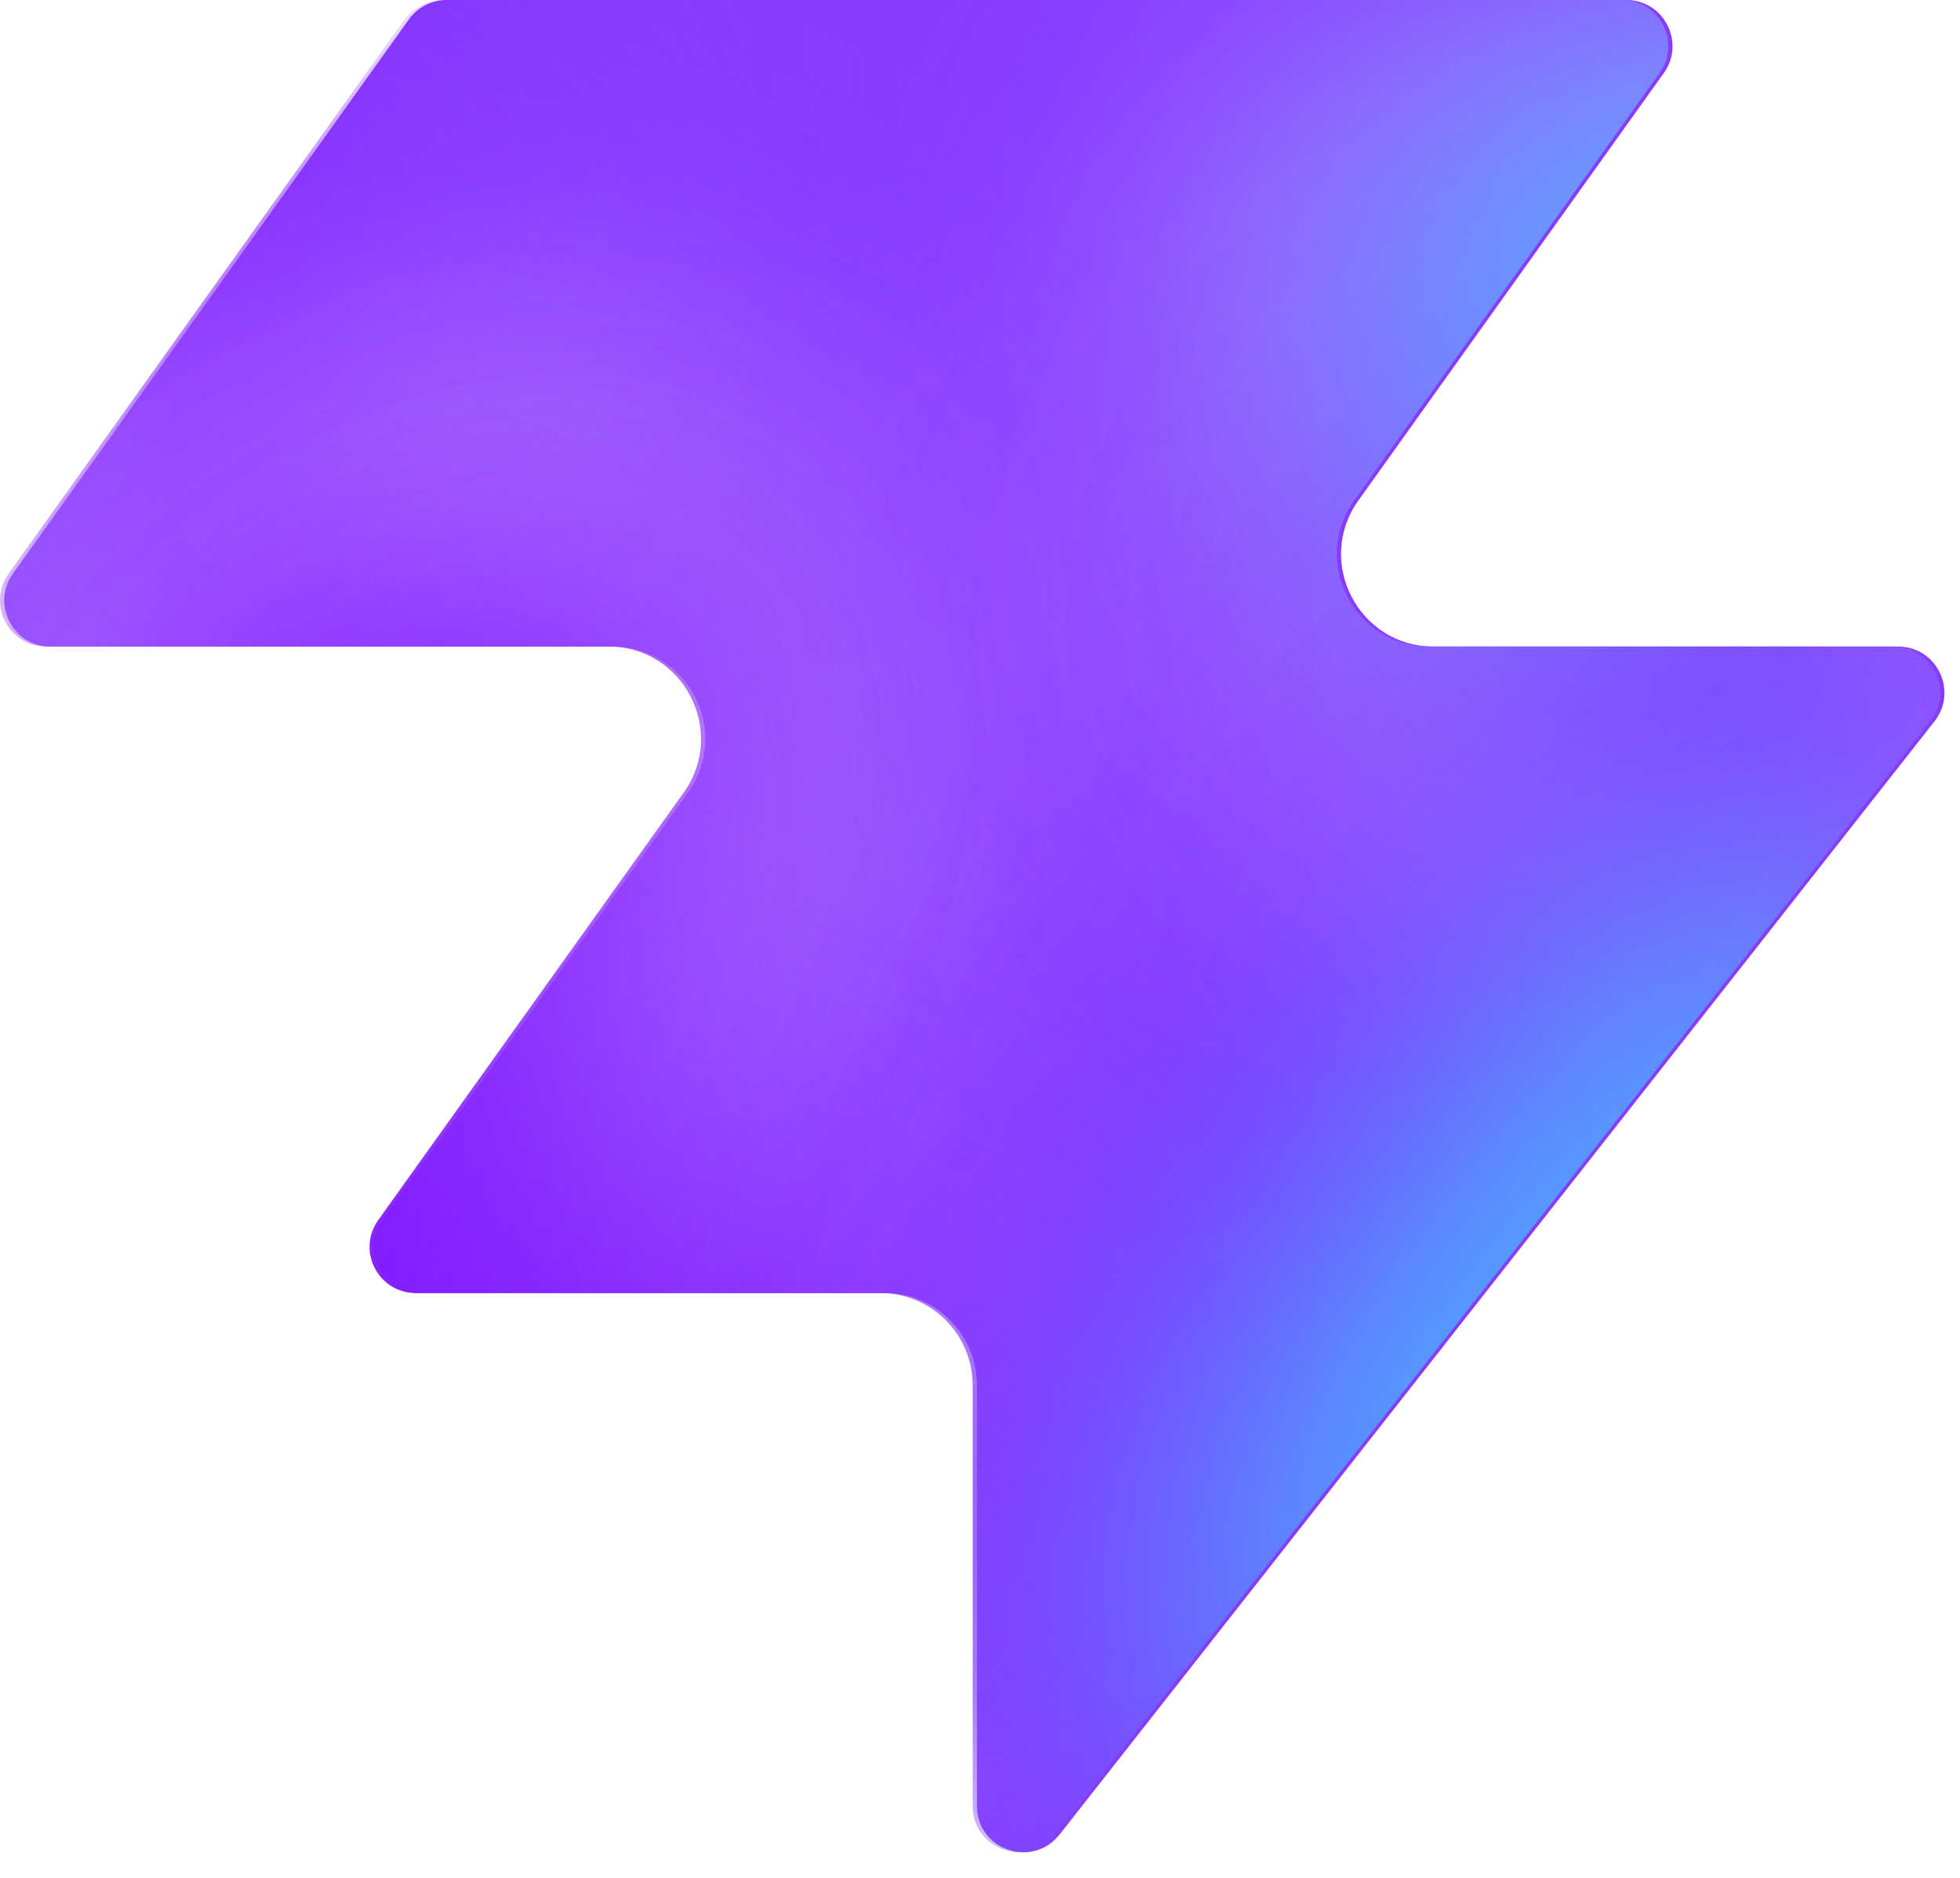
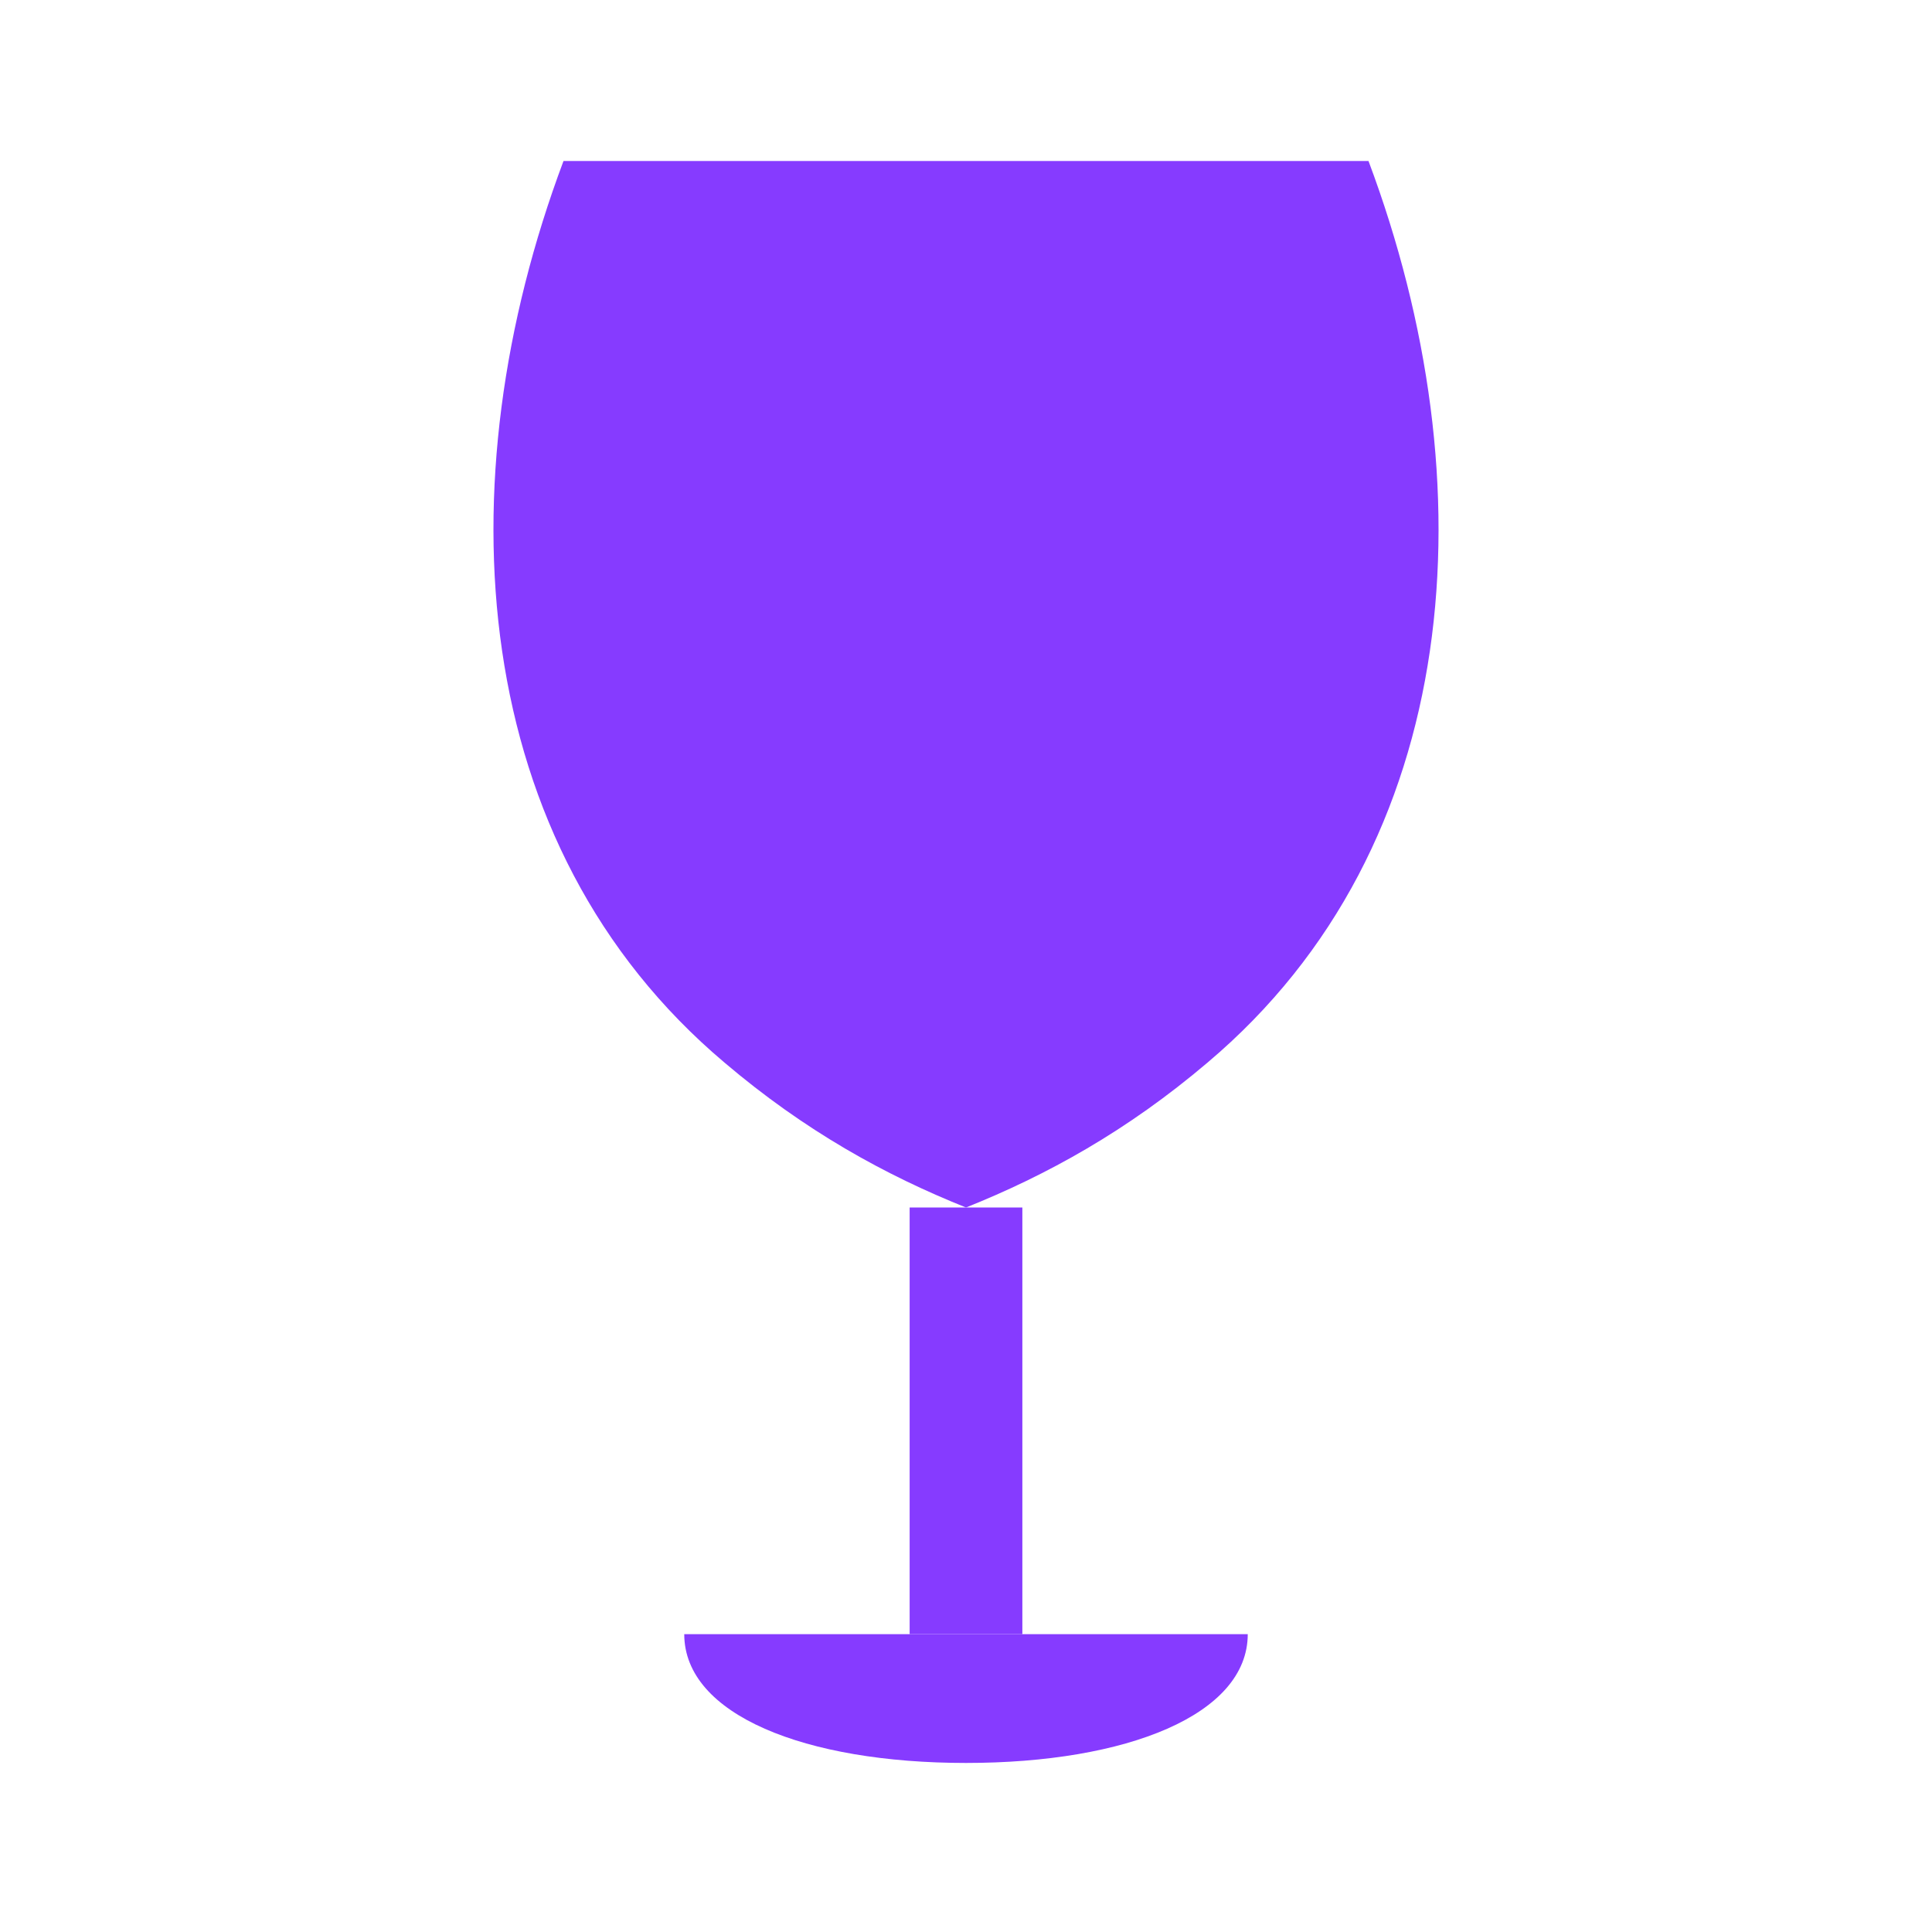
- <svg xmlns="http://www.w3.org/2000/svg" width="48" height="46" fill="none" viewBox="0 0 48 46">
-   <path fill="#863bff" d="M25.946 44.938c-.664.845-2.021.375-2.021-.698V33.937a2.26 2.26 0 0 0-2.262-2.262H10.287c-.92 0-1.456-1.04-.92-1.788l7.48-10.471c1.07-1.497 0-3.578-1.842-3.578H1.237c-.92 0-1.456-1.04-.92-1.788L10.013.474c.214-.297.556-.474.92-.474h28.894c.92 0 1.456 1.04.92 1.788l-7.48 10.471c-1.07 1.498 0 3.579 1.842 3.579h11.377c.943 0 1.473 1.088.89 1.83L25.947 44.94z" style="fill:#863bff;fill:color(display-p3 .525 .23 1);fill-opacity:1" />
-   <mask id="a" width="48" height="46" x="0" y="0" maskUnits="userSpaceOnUse" style="mask-type:alpha">
-     <path fill="#000" d="M25.842 44.938c-.664.844-2.021.375-2.021-.698V33.937a2.26 2.26 0 0 0-2.262-2.262H10.183c-.92 0-1.456-1.04-.92-1.788l7.48-10.471c1.07-1.498 0-3.579-1.842-3.579H1.133c-.92 0-1.456-1.04-.92-1.787L9.91.473c.214-.297.556-.474.92-.474h28.894c.92 0 1.456 1.04.92 1.788l-7.48 10.471c-1.07 1.498 0 3.578 1.842 3.578h11.377c.943 0 1.473 1.088.89 1.832L25.843 44.94z" style="fill:#000;fill-opacity:1" />
-   </mask>
-   <g mask="url(#a)">
-     <g filter="url(#b)">
-       <ellipse cx="5.508" cy="14.704" fill="#ede6ff" rx="5.508" ry="14.704" style="fill:#ede6ff;fill:color(display-p3 .927 .903 1);fill-opacity:1" transform="matrix(.00324 1 1 -.00324 -4.47 31.516)" />
-     </g>
-     <g filter="url(#c)">
-       <ellipse cx="10.399" cy="29.851" fill="#ede6ff" rx="10.399" ry="29.851" style="fill:#ede6ff;fill:color(display-p3 .927 .903 1);fill-opacity:1" transform="matrix(.00324 1 1 -.00324 -39.328 7.883)" />
-     </g>
-     <g filter="url(#d)">
-       <ellipse cx="5.508" cy="30.487" fill="#7e14ff" rx="5.508" ry="30.487" style="fill:#7e14ff;fill:color(display-p3 .492 .077 1);fill-opacity:1" transform="rotate(89.814 -25.913 -14.639)scale(1 -1)" />
-     </g>
-     <g filter="url(#e)">
-       <ellipse cx="5.508" cy="30.599" fill="#7e14ff" rx="5.508" ry="30.599" style="fill:#7e14ff;fill:color(display-p3 .492 .077 1);fill-opacity:1" transform="rotate(89.814 -32.644 -3.334)scale(1 -1)" />
-     </g>
-     <g filter="url(#f)">
-       <ellipse cx="5.508" cy="30.599" fill="#7e14ff" rx="5.508" ry="30.599" style="fill:#7e14ff;fill:color(display-p3 .492 .077 1);fill-opacity:1" transform="matrix(.00324 1 1 -.00324 -34.34 30.47)" />
-     </g>
-     <g filter="url(#g)">
-       <ellipse cx="14.072" cy="22.078" fill="#ede6ff" rx="14.072" ry="22.078" style="fill:#ede6ff;fill:color(display-p3 .927 .903 1);fill-opacity:1" transform="rotate(93.35 24.506 48.493)scale(-1 1)" />
-     </g>
-     <g filter="url(#h)">
-       <ellipse cx="3.47" cy="21.501" fill="#7e14ff" rx="3.47" ry="21.501" style="fill:#7e14ff;fill:color(display-p3 .492 .077 1);fill-opacity:1" transform="rotate(89.009 28.708 47.59)scale(-1 1)" />
-     </g>
-     <g filter="url(#i)">
-       <ellipse cx="3.47" cy="21.501" fill="#7e14ff" rx="3.47" ry="21.501" style="fill:#7e14ff;fill:color(display-p3 .492 .077 1);fill-opacity:1" transform="rotate(89.009 28.708 47.59)scale(-1 1)" />
-     </g>
-     <g filter="url(#j)">
-       <ellipse cx=".387" cy="8.972" fill="#7e14ff" rx="4.407" ry="29.108" style="fill:#7e14ff;fill:color(display-p3 .492 .077 1);fill-opacity:1" transform="rotate(39.51 .387 8.972)" />
-     </g>
-     <g filter="url(#k)">
-       <ellipse cx="47.523" cy="-6.092" fill="#7e14ff" rx="4.407" ry="29.108" style="fill:#7e14ff;fill:color(display-p3 .492 .077 1);fill-opacity:1" transform="rotate(37.892 47.523 -6.092)" />
-     </g>
-     <g filter="url(#l)">
-       <ellipse cx="41.412" cy="6.333" fill="#47bfff" rx="5.971" ry="9.665" style="fill:#47bfff;fill:color(display-p3 .28 .748 1);fill-opacity:1" transform="rotate(37.892 41.412 6.333)" />
-     </g>
-     <g filter="url(#m)">
-       <ellipse cx="-1.879" cy="38.332" fill="#7e14ff" rx="4.407" ry="29.108" style="fill:#7e14ff;fill:color(display-p3 .492 .077 1);fill-opacity:1" transform="rotate(37.892 -1.88 38.332)" />
-     </g>
-     <g filter="url(#n)">
-       <ellipse cx="-1.879" cy="38.332" fill="#7e14ff" rx="4.407" ry="29.108" style="fill:#7e14ff;fill:color(display-p3 .492 .077 1);fill-opacity:1" transform="rotate(37.892 -1.88 38.332)" />
-     </g>
-     <g filter="url(#o)">
-       <ellipse cx="35.651" cy="29.907" fill="#7e14ff" rx="4.407" ry="29.108" style="fill:#7e14ff;fill:color(display-p3 .492 .077 1);fill-opacity:1" transform="rotate(37.892 35.651 29.907)" />
-     </g>
-     <g filter="url(#p)">
-       <ellipse cx="38.418" cy="32.4" fill="#47bfff" rx="5.971" ry="15.297" style="fill:#47bfff;fill:color(display-p3 .28 .748 1);fill-opacity:1" transform="rotate(37.892 38.418 32.4)" />
-     </g>
-   </g>
-   <defs>
-     <filter id="b" width="60.045" height="41.654" x="-19.77" y="16.149" color-interpolation-filters="sRGB" filterUnits="userSpaceOnUse">
-       <feFlood flood-opacity="0" result="BackgroundImageFix" />
-       <feBlend in="SourceGraphic" in2="BackgroundImageFix" result="shape" />
-       <feGaussianBlur result="effect1_foregroundBlur_2002_17158" stdDeviation="7.659" />
-     </filter>
-     <filter id="c" width="90.34" height="51.437" x="-54.613" y="-7.533" color-interpolation-filters="sRGB" filterUnits="userSpaceOnUse">
-       <feFlood flood-opacity="0" result="BackgroundImageFix" />
-       <feBlend in="SourceGraphic" in2="BackgroundImageFix" result="shape" />
-       <feGaussianBlur result="effect1_foregroundBlur_2002_17158" stdDeviation="7.659" />
-     </filter>
-     <filter id="d" width="79.355" height="29.4" x="-49.64" y="2.03" color-interpolation-filters="sRGB" filterUnits="userSpaceOnUse">
-       <feFlood flood-opacity="0" result="BackgroundImageFix" />
-       <feBlend in="SourceGraphic" in2="BackgroundImageFix" result="shape" />
-       <feGaussianBlur result="effect1_foregroundBlur_2002_17158" stdDeviation="4.596" />
-     </filter>
-     <filter id="e" width="79.579" height="29.4" x="-45.045" y="20.029" color-interpolation-filters="sRGB" filterUnits="userSpaceOnUse">
-       <feFlood flood-opacity="0" result="BackgroundImageFix" />
-       <feBlend in="SourceGraphic" in2="BackgroundImageFix" result="shape" />
-       <feGaussianBlur result="effect1_foregroundBlur_2002_17158" stdDeviation="4.596" />
-     </filter>
-     <filter id="f" width="79.579" height="29.4" x="-43.513" y="21.178" color-interpolation-filters="sRGB" filterUnits="userSpaceOnUse">
-       <feFlood flood-opacity="0" result="BackgroundImageFix" />
-       <feBlend in="SourceGraphic" in2="BackgroundImageFix" result="shape" />
-       <feGaussianBlur result="effect1_foregroundBlur_2002_17158" stdDeviation="4.596" />
-     </filter>
-     <filter id="g" width="74.749" height="58.852" x="15.756" y="-17.901" color-interpolation-filters="sRGB" filterUnits="userSpaceOnUse">
-       <feFlood flood-opacity="0" result="BackgroundImageFix" />
-       <feBlend in="SourceGraphic" in2="BackgroundImageFix" result="shape" />
-       <feGaussianBlur result="effect1_foregroundBlur_2002_17158" stdDeviation="7.659" />
-     </filter>
-     <filter id="h" width="61.377" height="25.362" x="23.548" y="2.284" color-interpolation-filters="sRGB" filterUnits="userSpaceOnUse">
-       <feFlood flood-opacity="0" result="BackgroundImageFix" />
-       <feBlend in="SourceGraphic" in2="BackgroundImageFix" result="shape" />
-       <feGaussianBlur result="effect1_foregroundBlur_2002_17158" stdDeviation="4.596" />
-     </filter>
-     <filter id="i" width="61.377" height="25.362" x="23.548" y="2.284" color-interpolation-filters="sRGB" filterUnits="userSpaceOnUse">
-       <feFlood flood-opacity="0" result="BackgroundImageFix" />
-       <feBlend in="SourceGraphic" in2="BackgroundImageFix" result="shape" />
-       <feGaussianBlur result="effect1_foregroundBlur_2002_17158" stdDeviation="4.596" />
-     </filter>
-     <filter id="j" width="56.045" height="63.649" x="-27.636" y="-22.853" color-interpolation-filters="sRGB" filterUnits="userSpaceOnUse">
-       <feFlood flood-opacity="0" result="BackgroundImageFix" />
-       <feBlend in="SourceGraphic" in2="BackgroundImageFix" result="shape" />
-       <feGaussianBlur result="effect1_foregroundBlur_2002_17158" stdDeviation="4.596" />
-     </filter>
-     <filter id="k" width="54.814" height="64.646" x="20.116" y="-38.415" color-interpolation-filters="sRGB" filterUnits="userSpaceOnUse">
-       <feFlood flood-opacity="0" result="BackgroundImageFix" />
-       <feBlend in="SourceGraphic" in2="BackgroundImageFix" result="shape" />
-       <feGaussianBlur result="effect1_foregroundBlur_2002_17158" stdDeviation="4.596" />
-     </filter>
-     <filter id="l" width="33.541" height="35.313" x="24.641" y="-11.323" color-interpolation-filters="sRGB" filterUnits="userSpaceOnUse">
-       <feFlood flood-opacity="0" result="BackgroundImageFix" />
-       <feBlend in="SourceGraphic" in2="BackgroundImageFix" result="shape" />
-       <feGaussianBlur result="effect1_foregroundBlur_2002_17158" stdDeviation="4.596" />
-     </filter>
-     <filter id="m" width="54.814" height="64.646" x="-29.286" y="6.009" color-interpolation-filters="sRGB" filterUnits="userSpaceOnUse">
-       <feFlood flood-opacity="0" result="BackgroundImageFix" />
-       <feBlend in="SourceGraphic" in2="BackgroundImageFix" result="shape" />
-       <feGaussianBlur result="effect1_foregroundBlur_2002_17158" stdDeviation="4.596" />
-     </filter>
-     <filter id="n" width="54.814" height="64.646" x="-29.286" y="6.009" color-interpolation-filters="sRGB" filterUnits="userSpaceOnUse">
-       <feFlood flood-opacity="0" result="BackgroundImageFix" />
-       <feBlend in="SourceGraphic" in2="BackgroundImageFix" result="shape" />
-       <feGaussianBlur result="effect1_foregroundBlur_2002_17158" stdDeviation="4.596" />
-     </filter>
-     <filter id="o" width="54.814" height="64.646" x="8.244" y="-2.416" color-interpolation-filters="sRGB" filterUnits="userSpaceOnUse">
-       <feFlood flood-opacity="0" result="BackgroundImageFix" />
-       <feBlend in="SourceGraphic" in2="BackgroundImageFix" result="shape" />
-       <feGaussianBlur result="effect1_foregroundBlur_2002_17158" stdDeviation="4.596" />
-     </filter>
-     <filter id="p" width="39.409" height="43.623" x="18.713" y="10.588" color-interpolation-filters="sRGB" filterUnits="userSpaceOnUse">
-       <feFlood flood-opacity="0" result="BackgroundImageFix" />
-       <feBlend in="SourceGraphic" in2="BackgroundImageFix" result="shape" />
-       <feGaussianBlur result="effect1_foregroundBlur_2002_17158" stdDeviation="4.596" />
-     </filter>
-   </defs>
+ <svg xmlns="http://www.w3.org/2000/svg" viewBox="0 0 24 24" fill="#863bff">
+   <path d="M7 2C5.5 6 5.8 10.5 9 13.2 10 14.05 11 14.6 12 15 13 14.6 14 14.05 15 13.2 18.2 10.5 18.5 6 17 2Z" />
+   <path d="M11.3 15h1.4v5.3h-1.4z" />
+   <path d="M8.5 20.3h7c0 1-1.5 1.6-3.5 1.6s-3.5-.6-3.5-1.6z" />
</svg>
